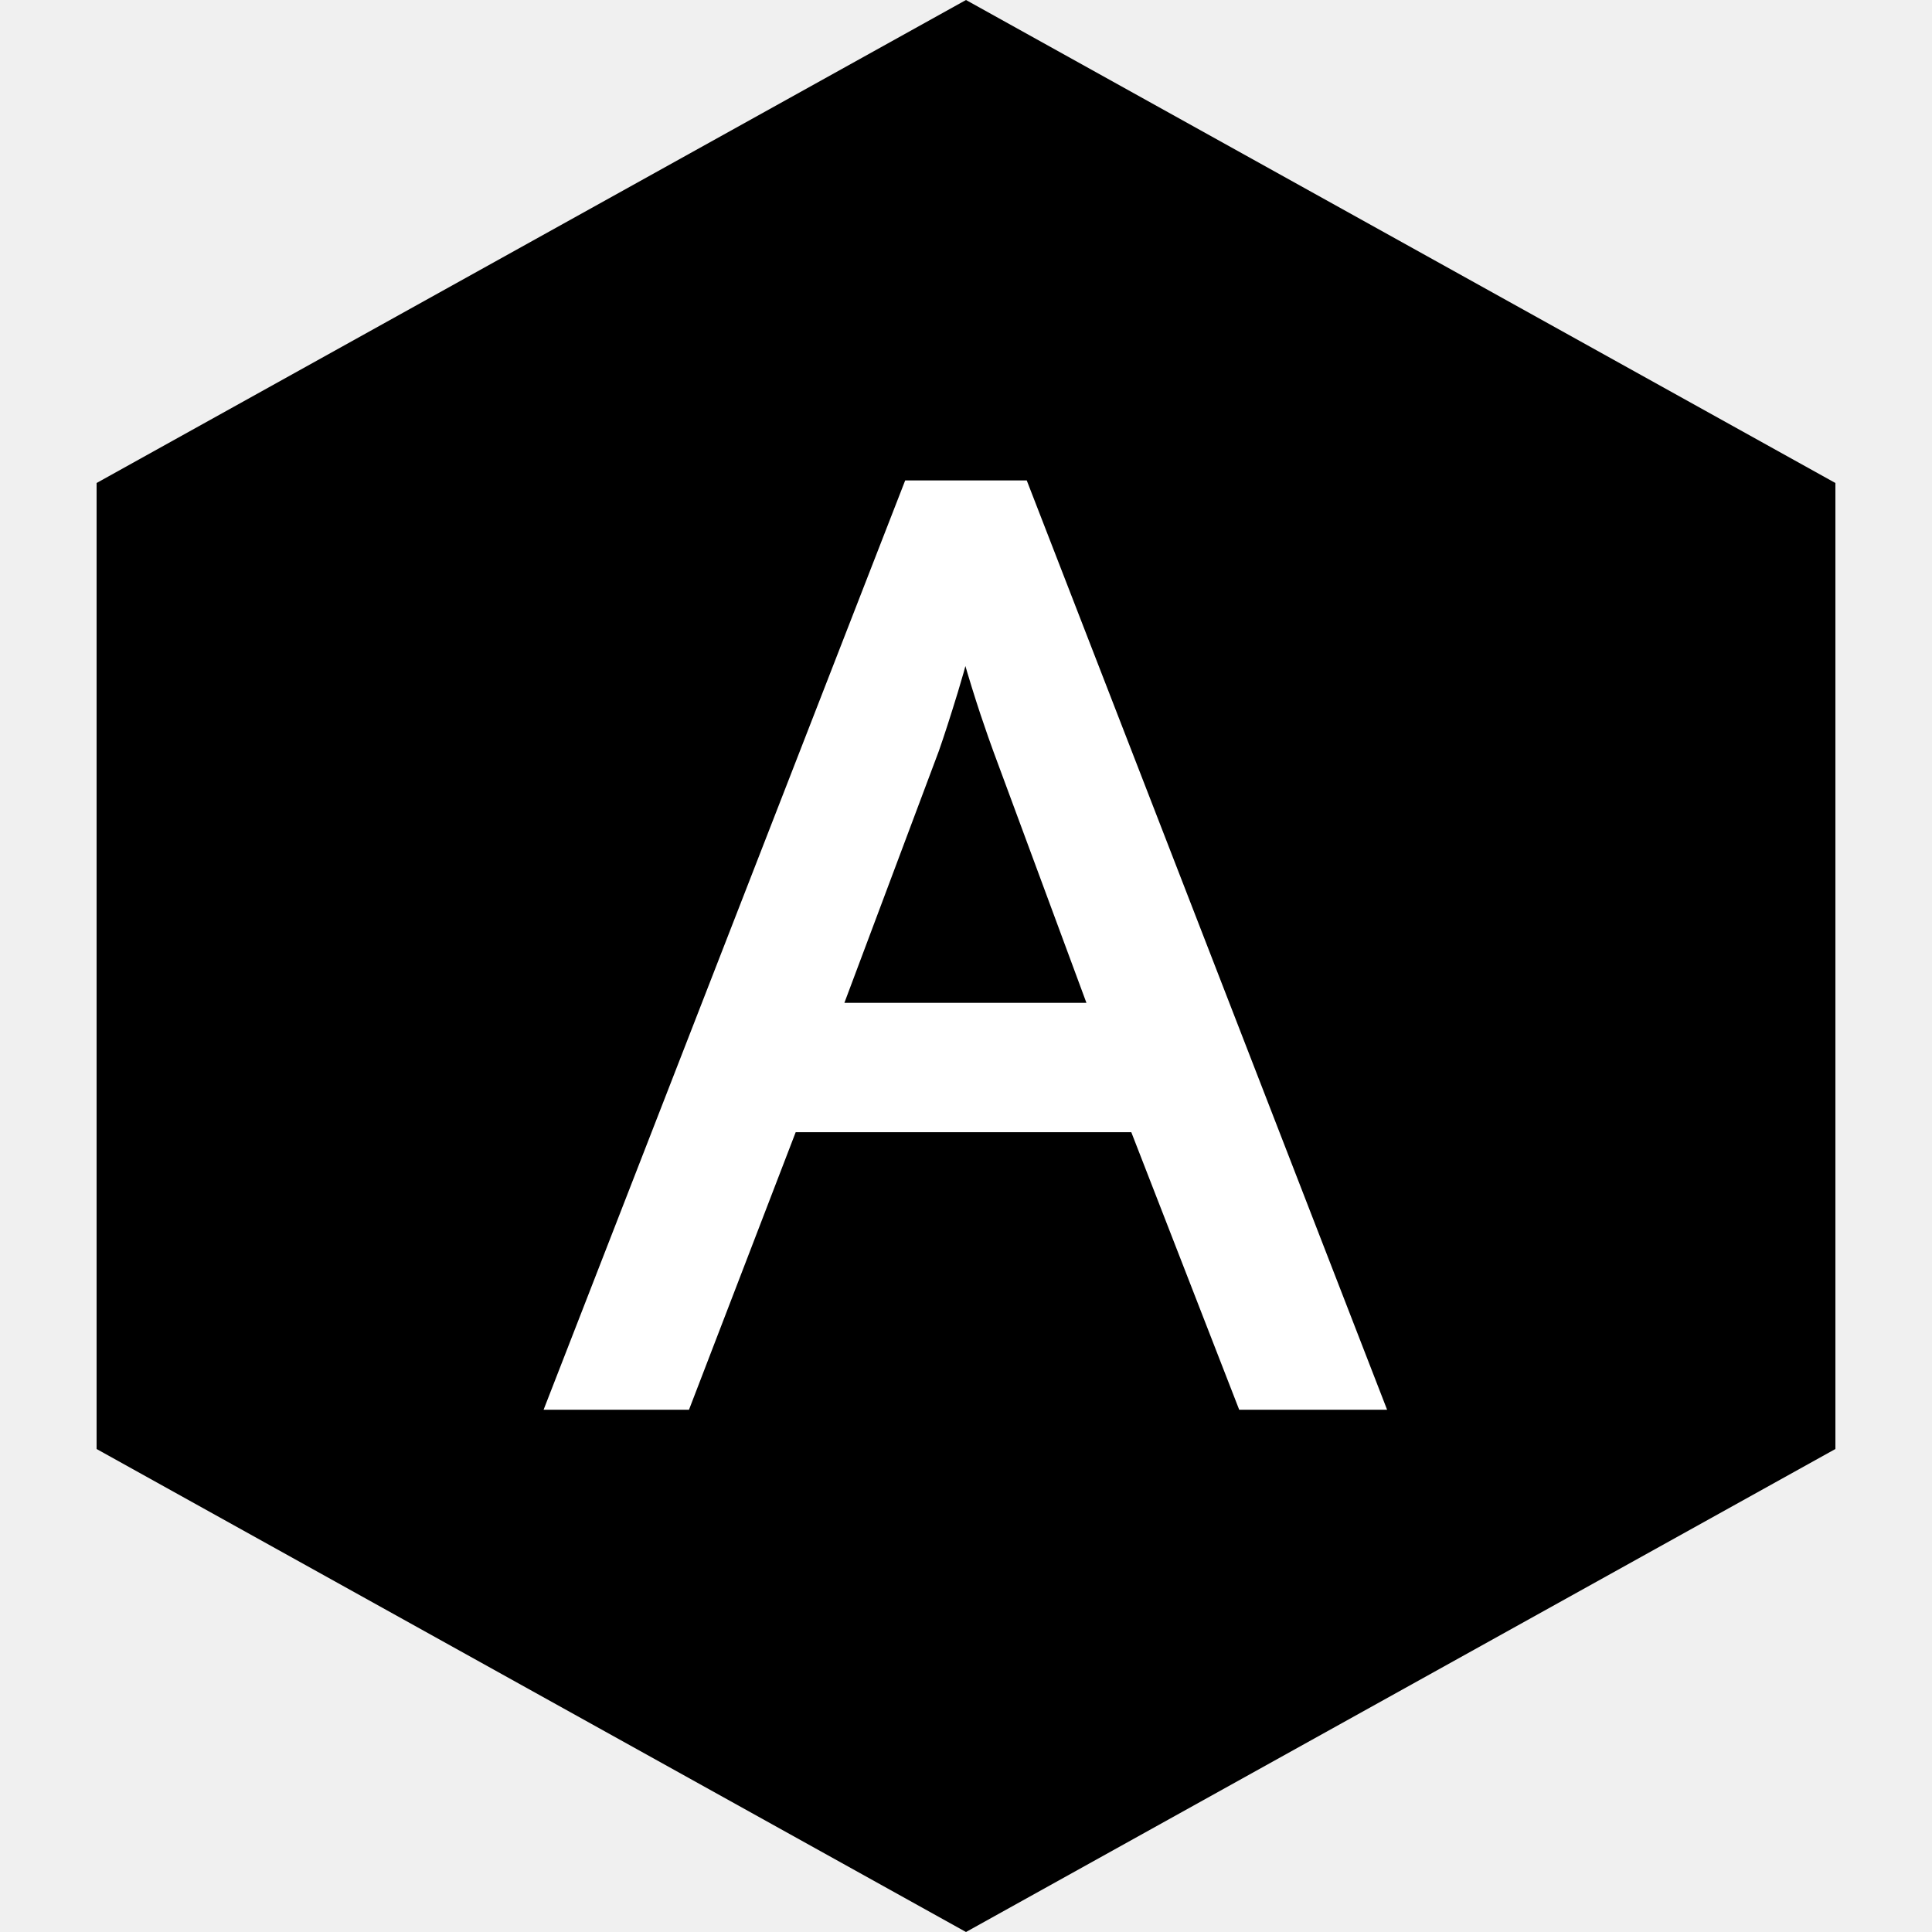
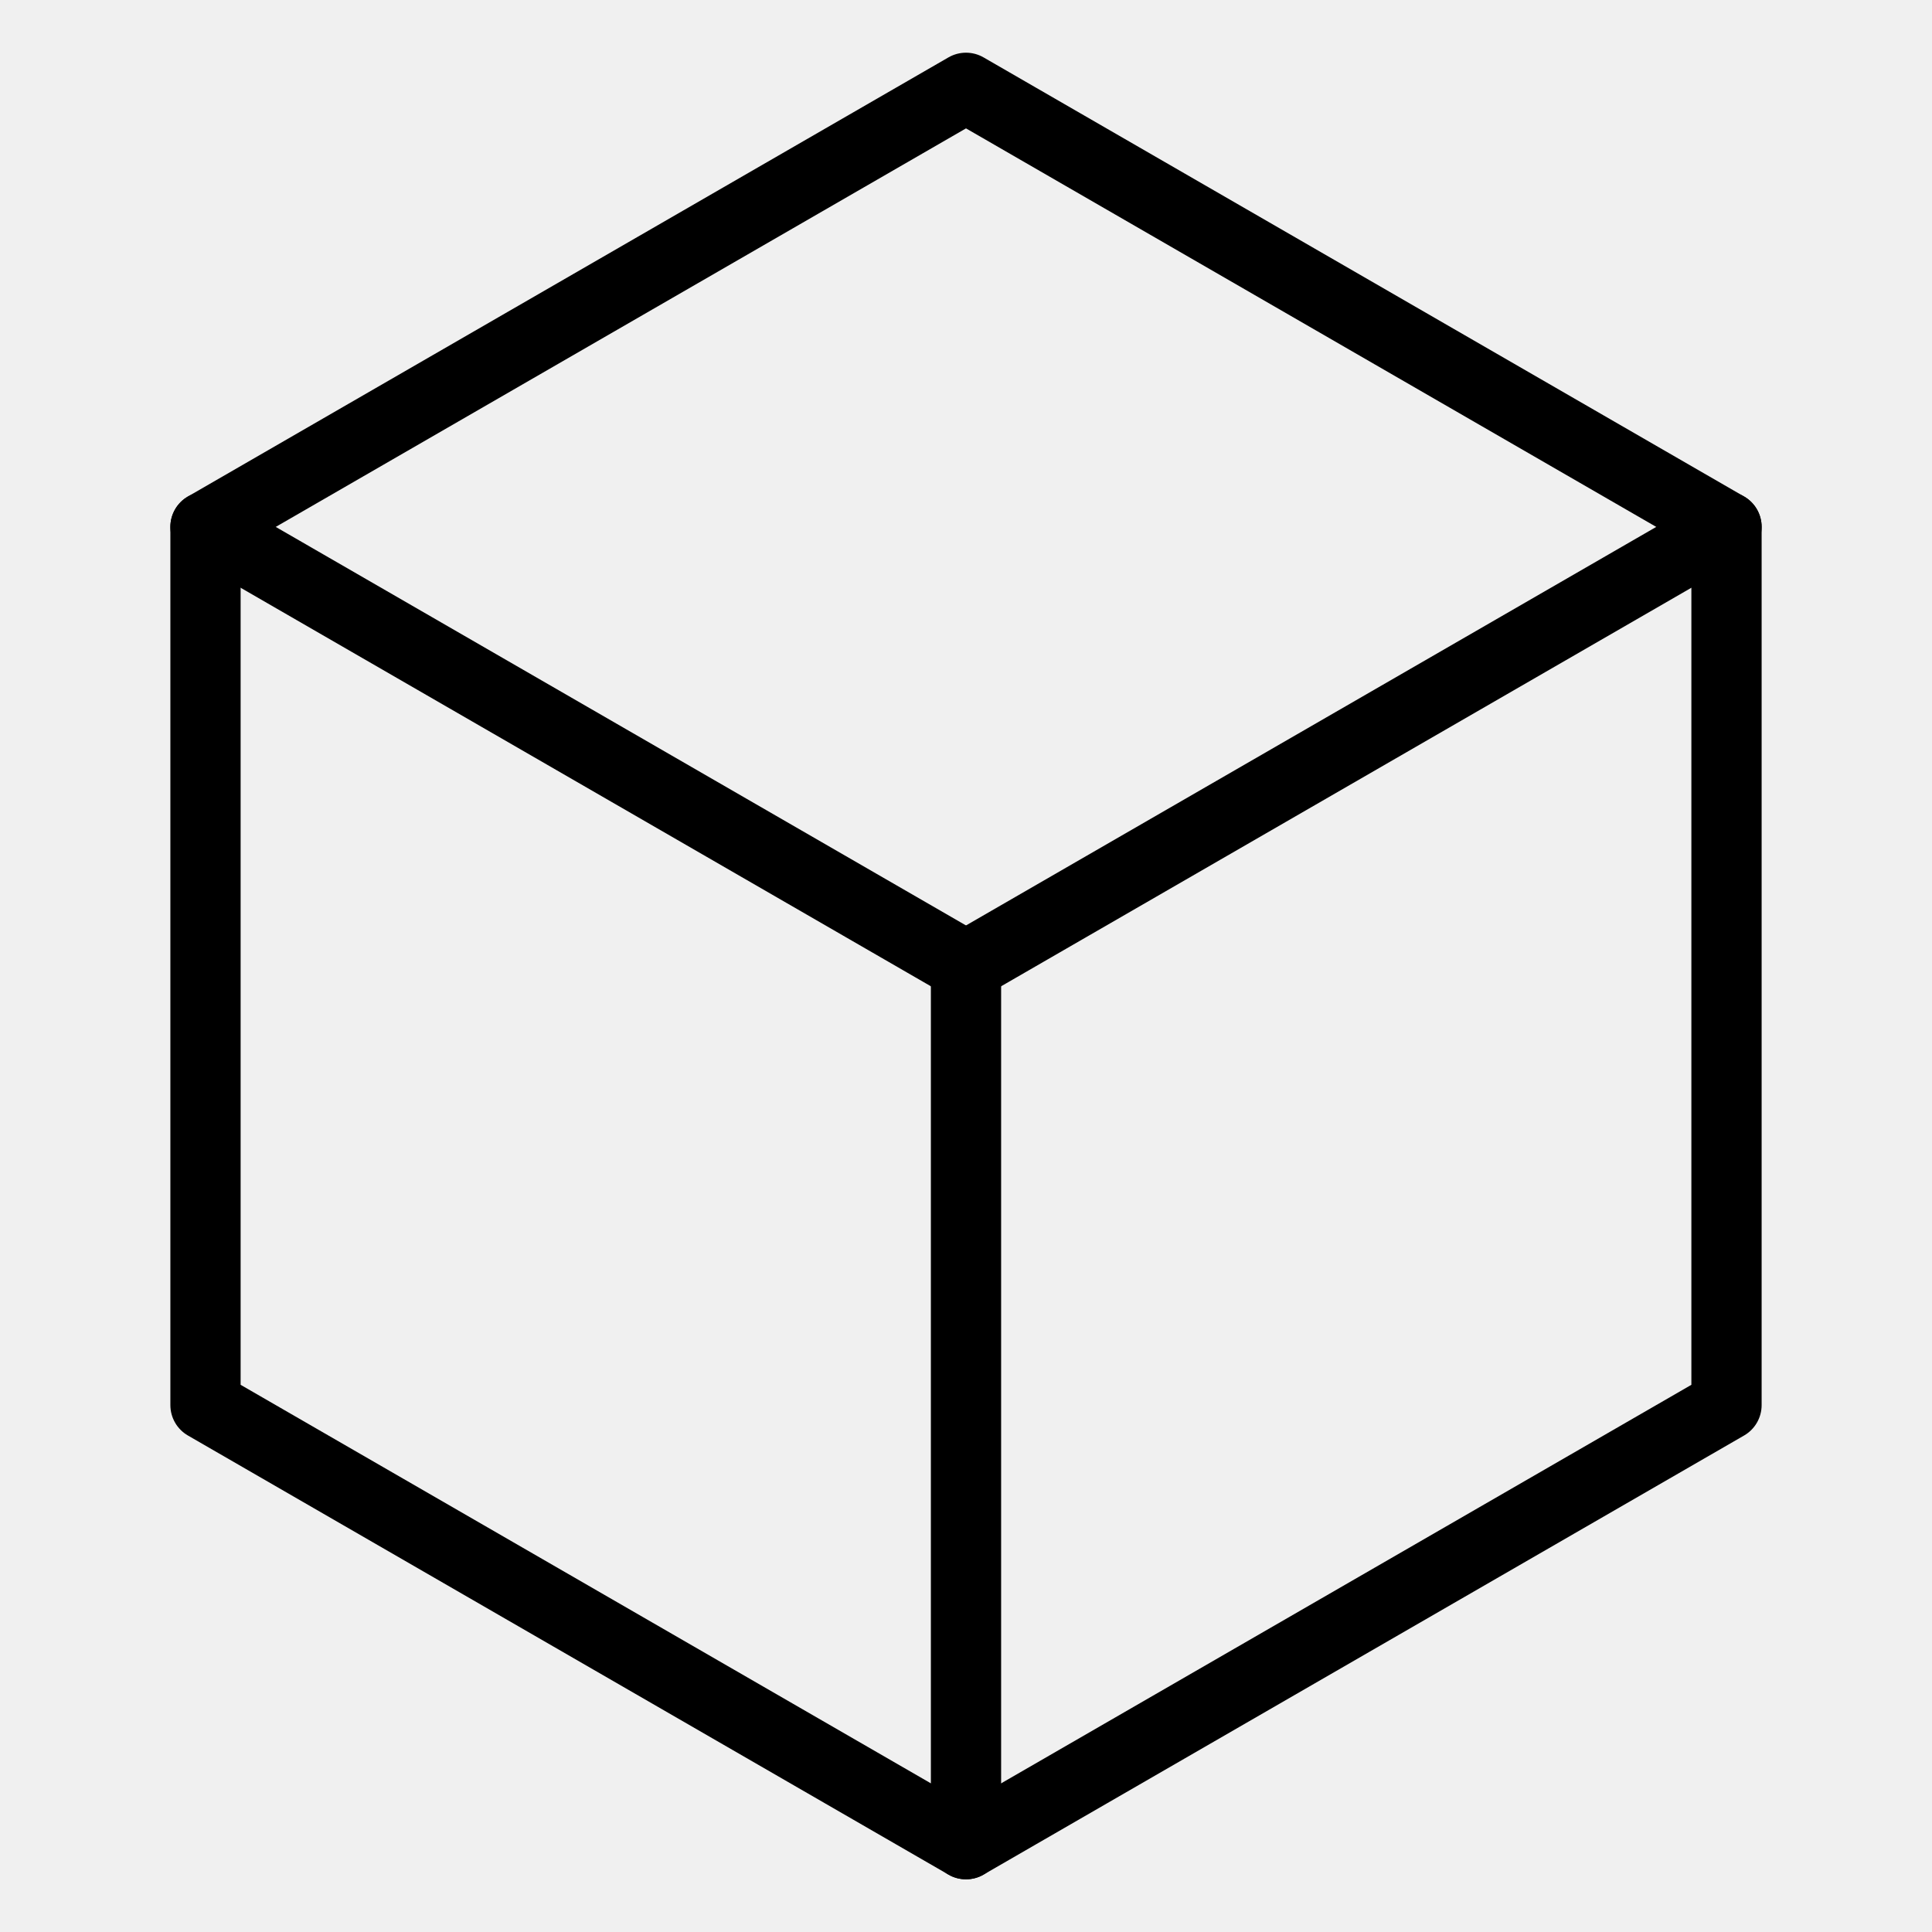
- <svg xmlns="http://www.w3.org/2000/svg" width="200" height="200" viewBox="0 0 200 200">
-   <polygon fill="black" points="100,0 190,50 190,150 100,200 10,150 10,50" />
-   <text x="50%" y="47%" text-anchor="middle" dominant-baseline="central" font-family="Arial Black, sans-serif" font-size="130" fill="white" stroke="white" stroke-width="3" letter-spacing="1">
-     A
-   </text>
+ <svg xmlns="http://www.w3.org/2000/svg" viewBox="-5 -5 110 110">
+   <polygon points="50,0 93.3,25 93.3,75 50,100 6.7,75 6.7,25" fill="none" stroke="black" stroke-width="4" stroke-linejoin="round" />
+   <line x1="6.7" y1="25" x2="50" y2="50" stroke="black" stroke-width="4" stroke-linecap="round" />
+   <line x1="93.3" y1="25" x2="50" y2="50" stroke="black" stroke-width="4" stroke-linecap="round" />
+   <line x1="50" y1="50" x2="50" y2="100" stroke="black" stroke-width="4" stroke-linecap="round" />
</svg>
